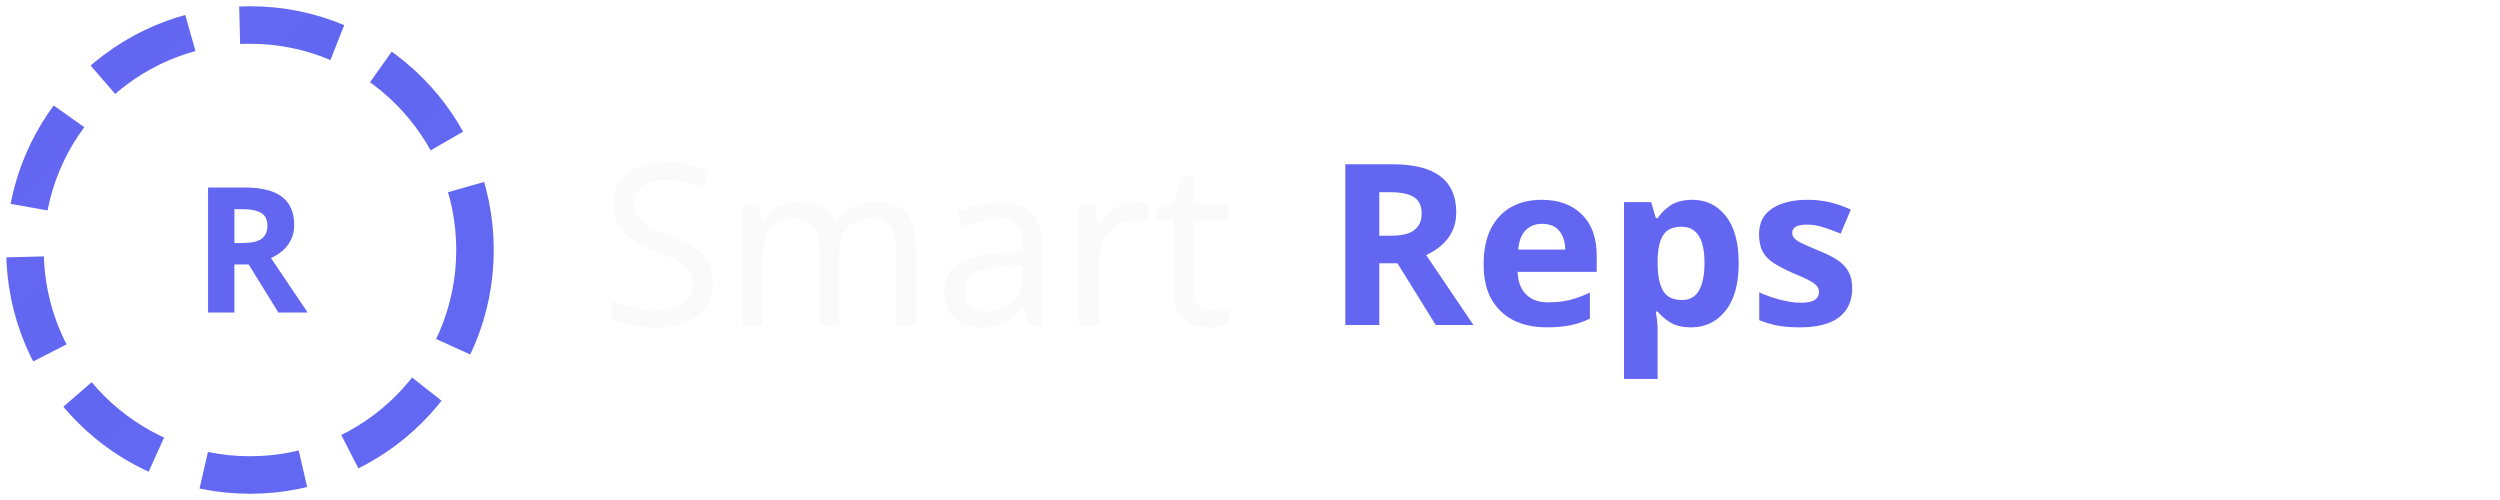
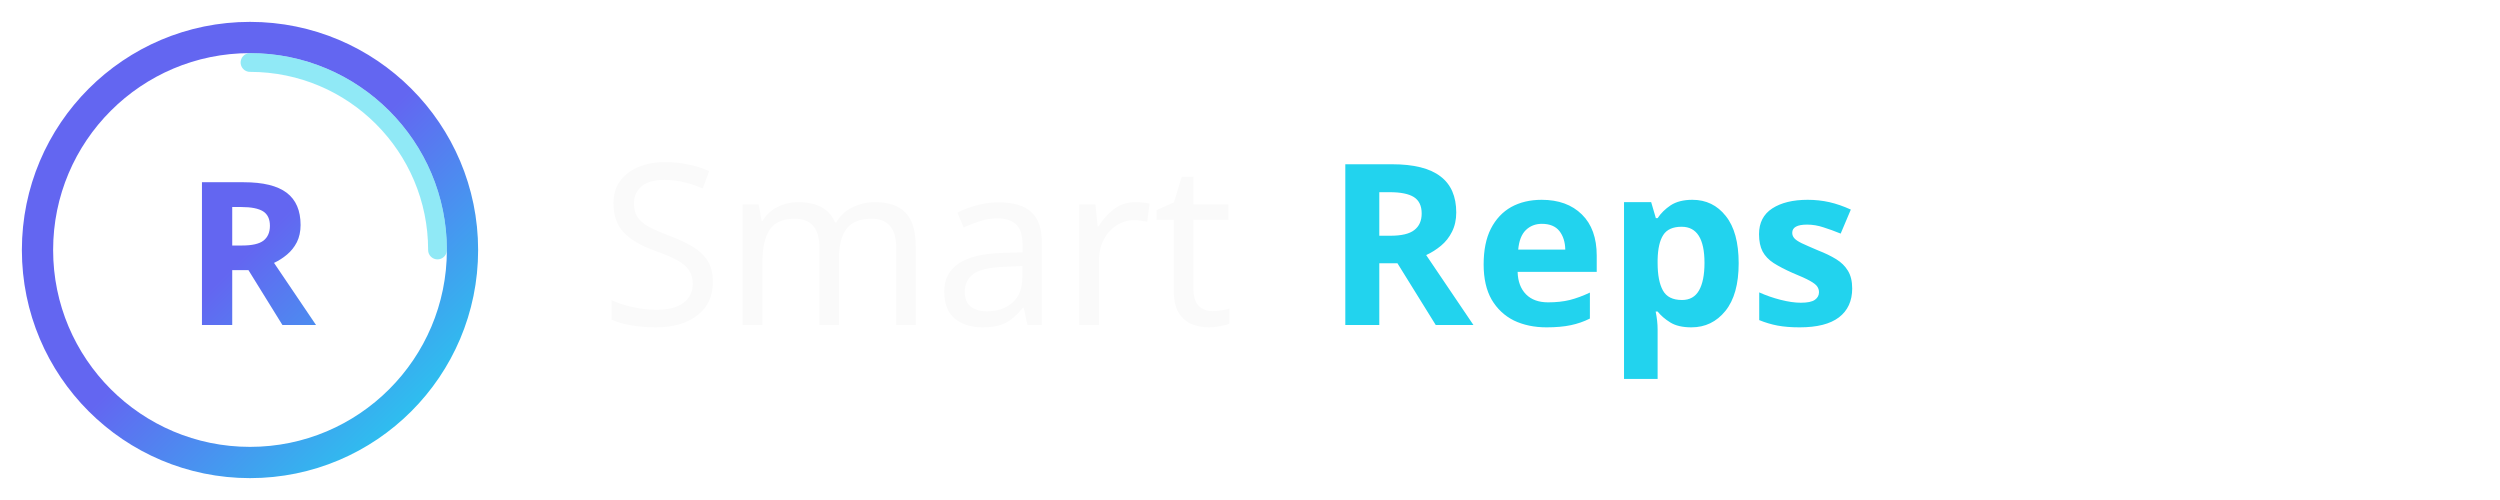
<svg xmlns="http://www.w3.org/2000/svg" viewBox="0 0 200 40" fill="none">
-   <circle cx="20" cy="20" r="18" stroke="url(#g)" stroke-width="3" stroke-dasharray="8 4" />
-   <text x="20" y="25" text-anchor="middle" fill="#6366F1" font-size="14" font-weight="700" font-family="Plus Jakarta Sans,sans-serif">R</text>
-   <text x="48" y="26" fill="#FAFAFA" font-size="18" font-family="Plus Jakarta Sans,sans-serif">Smart</text>
-   <text x="106" y="26" fill="#6366F1" font-size="18" font-weight="700" font-family="Plus Jakarta Sans,sans-serif">Reps</text>
+   <circle cx="20" cy="20" r="17" stroke="url(#g)" stroke-width="2.5" stroke-linecap="round" />
+   <path d="M 20 5 A 15 15 0 0 1 35 20" stroke="#22D3EE" stroke-width="1.5" stroke-linecap="round" opacity="0.5" fill="none" />
+   <text x="20" y="26" text-anchor="middle" fill="url(#g)" font-size="16" font-weight="800" font-family="Plus Jakarta Sans, system-ui, sans-serif">R</text>
+   <text x="48" y="26" fill="#FAFAFA" font-size="18" font-family="Plus Jakarta Sans, system-ui, sans-serif">Smart</text>
+   <text x="106" y="26" fill="url(#g)" font-size="18" font-weight="700" font-family="Plus Jakarta Sans, system-ui, sans-serif">Reps</text>
  <defs>
-     <linearGradient id="g" x1="0" y1="0" x2="40" y2="40">
+     <linearGradient id="g" x1="4" y1="4" x2="36" y2="36" gradientUnits="userSpaceOnUse">
      <stop stop-color="#6366F1" />
+       <stop offset="0.5" stop-color="#6366F1" />
      <stop offset="1" stop-color="#22D3EE" />
    </linearGradient>
  </defs>
</svg>
